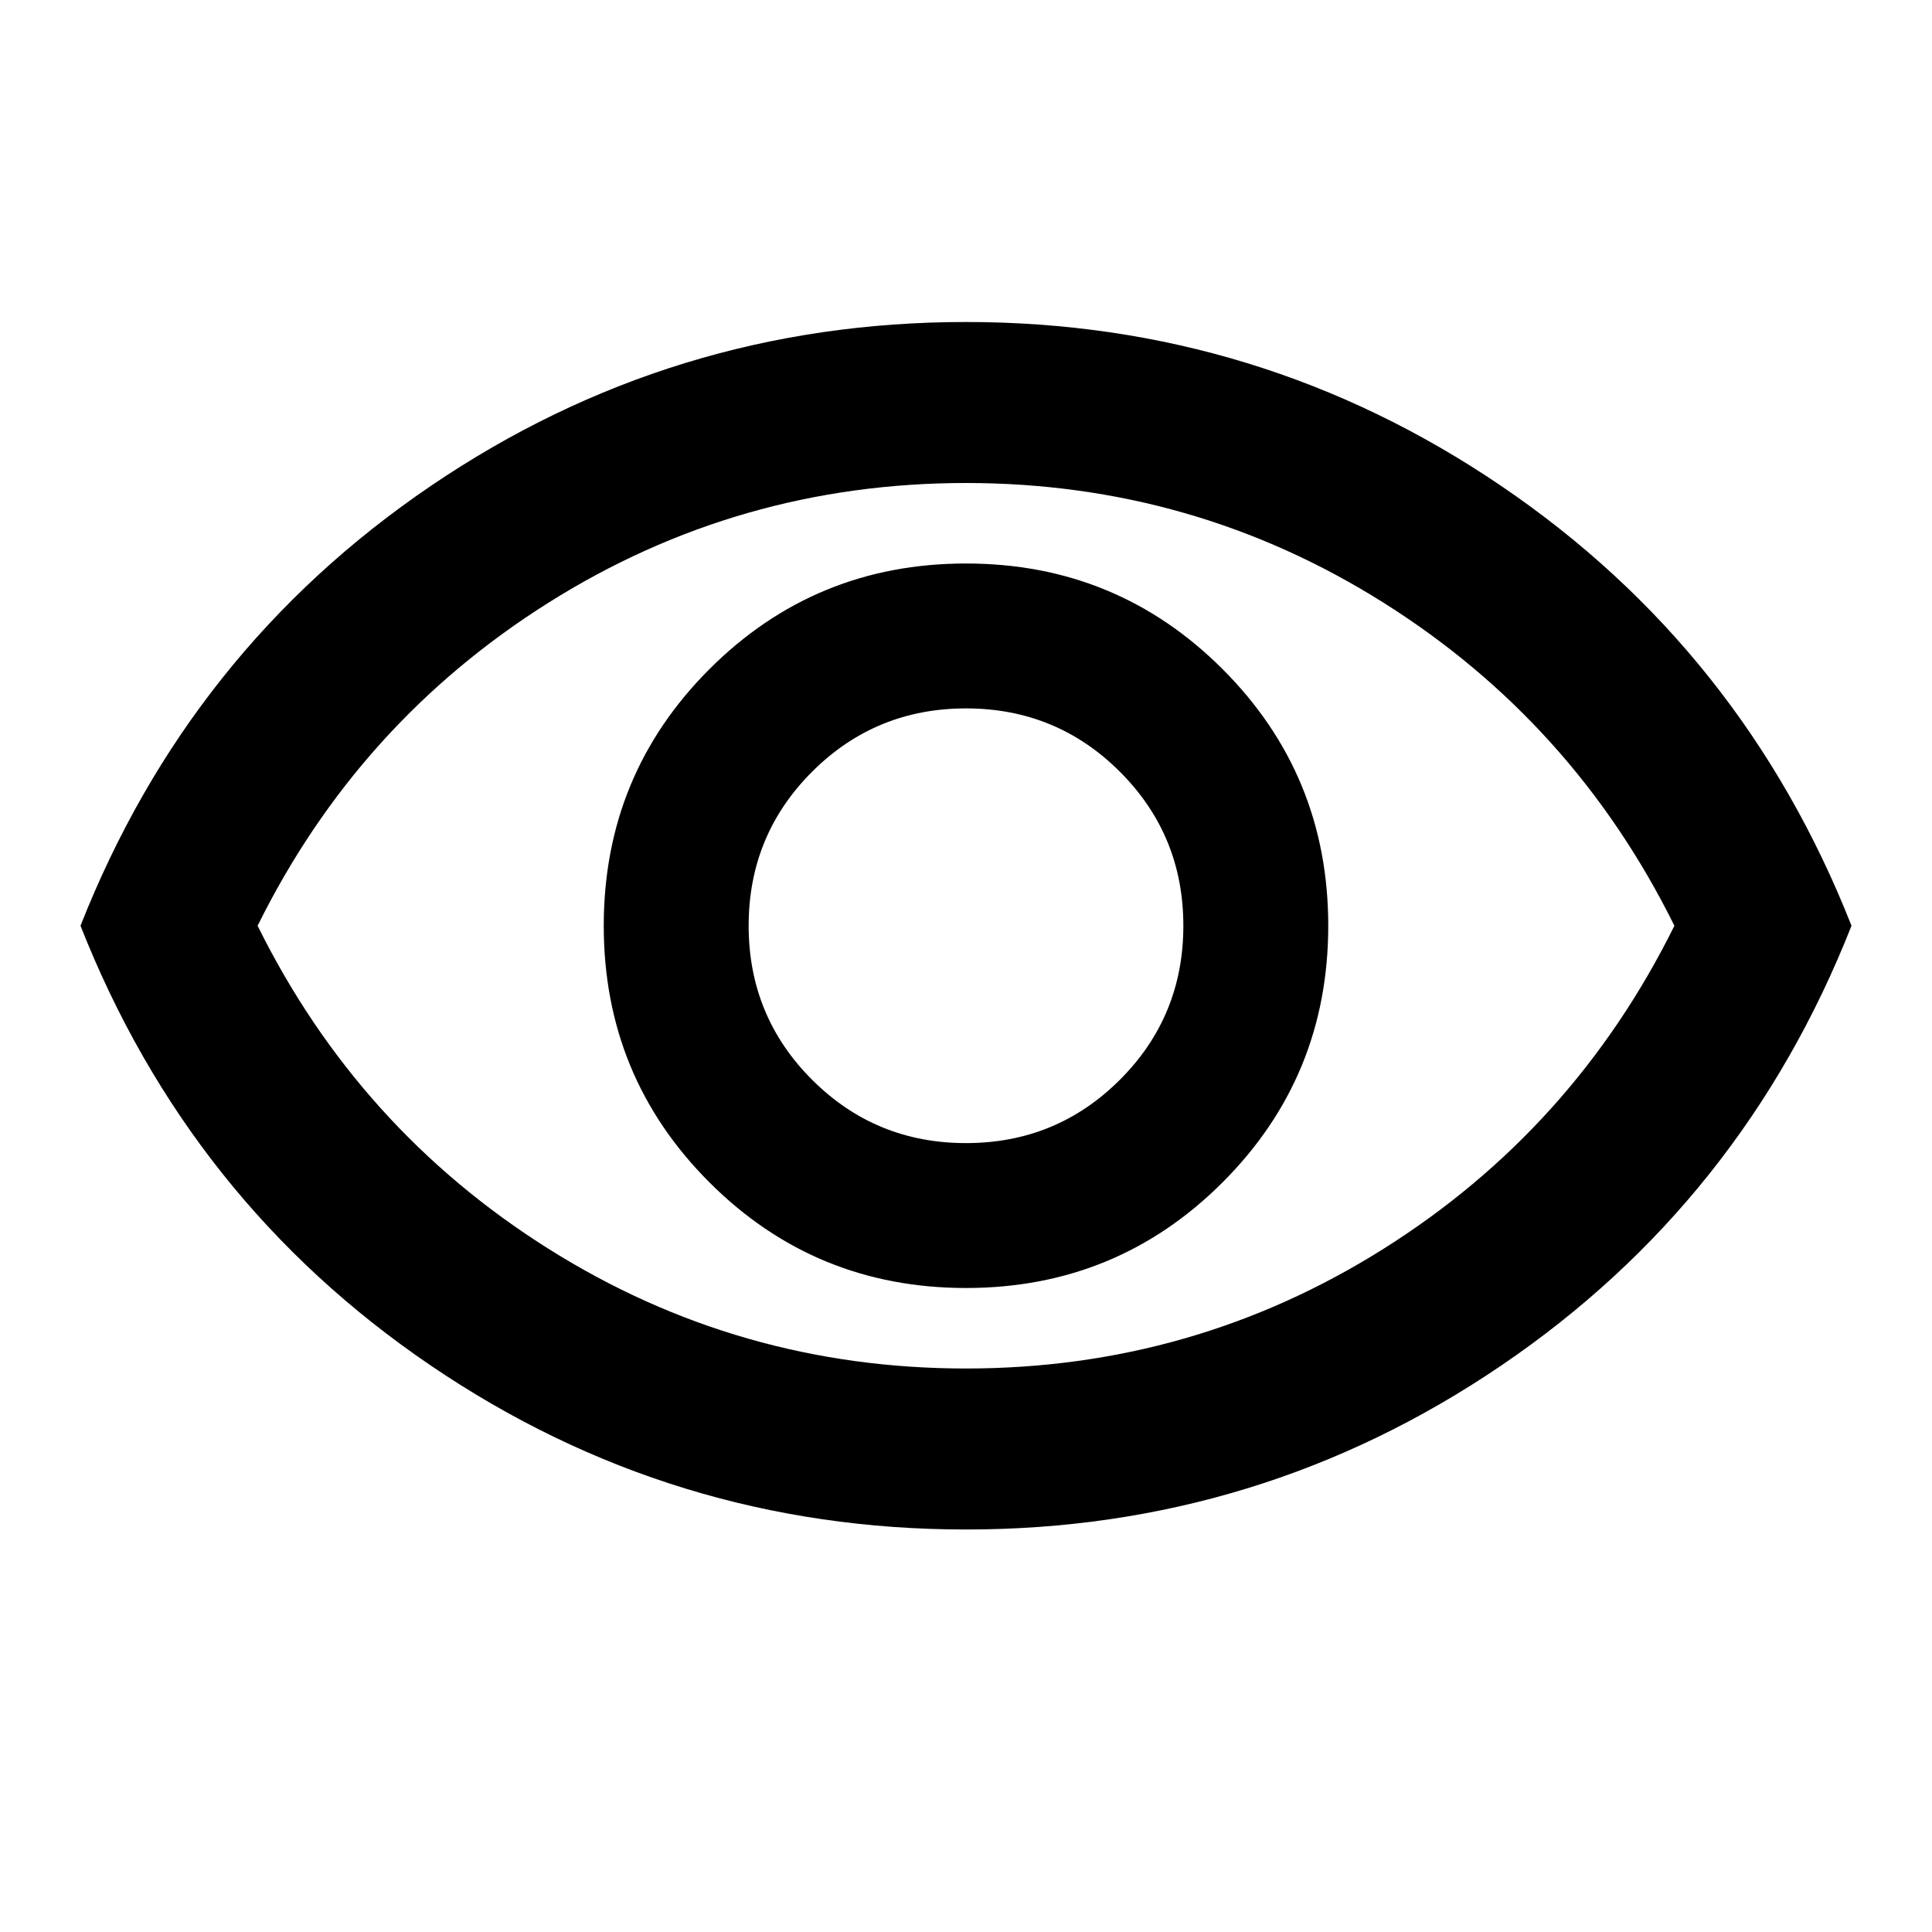
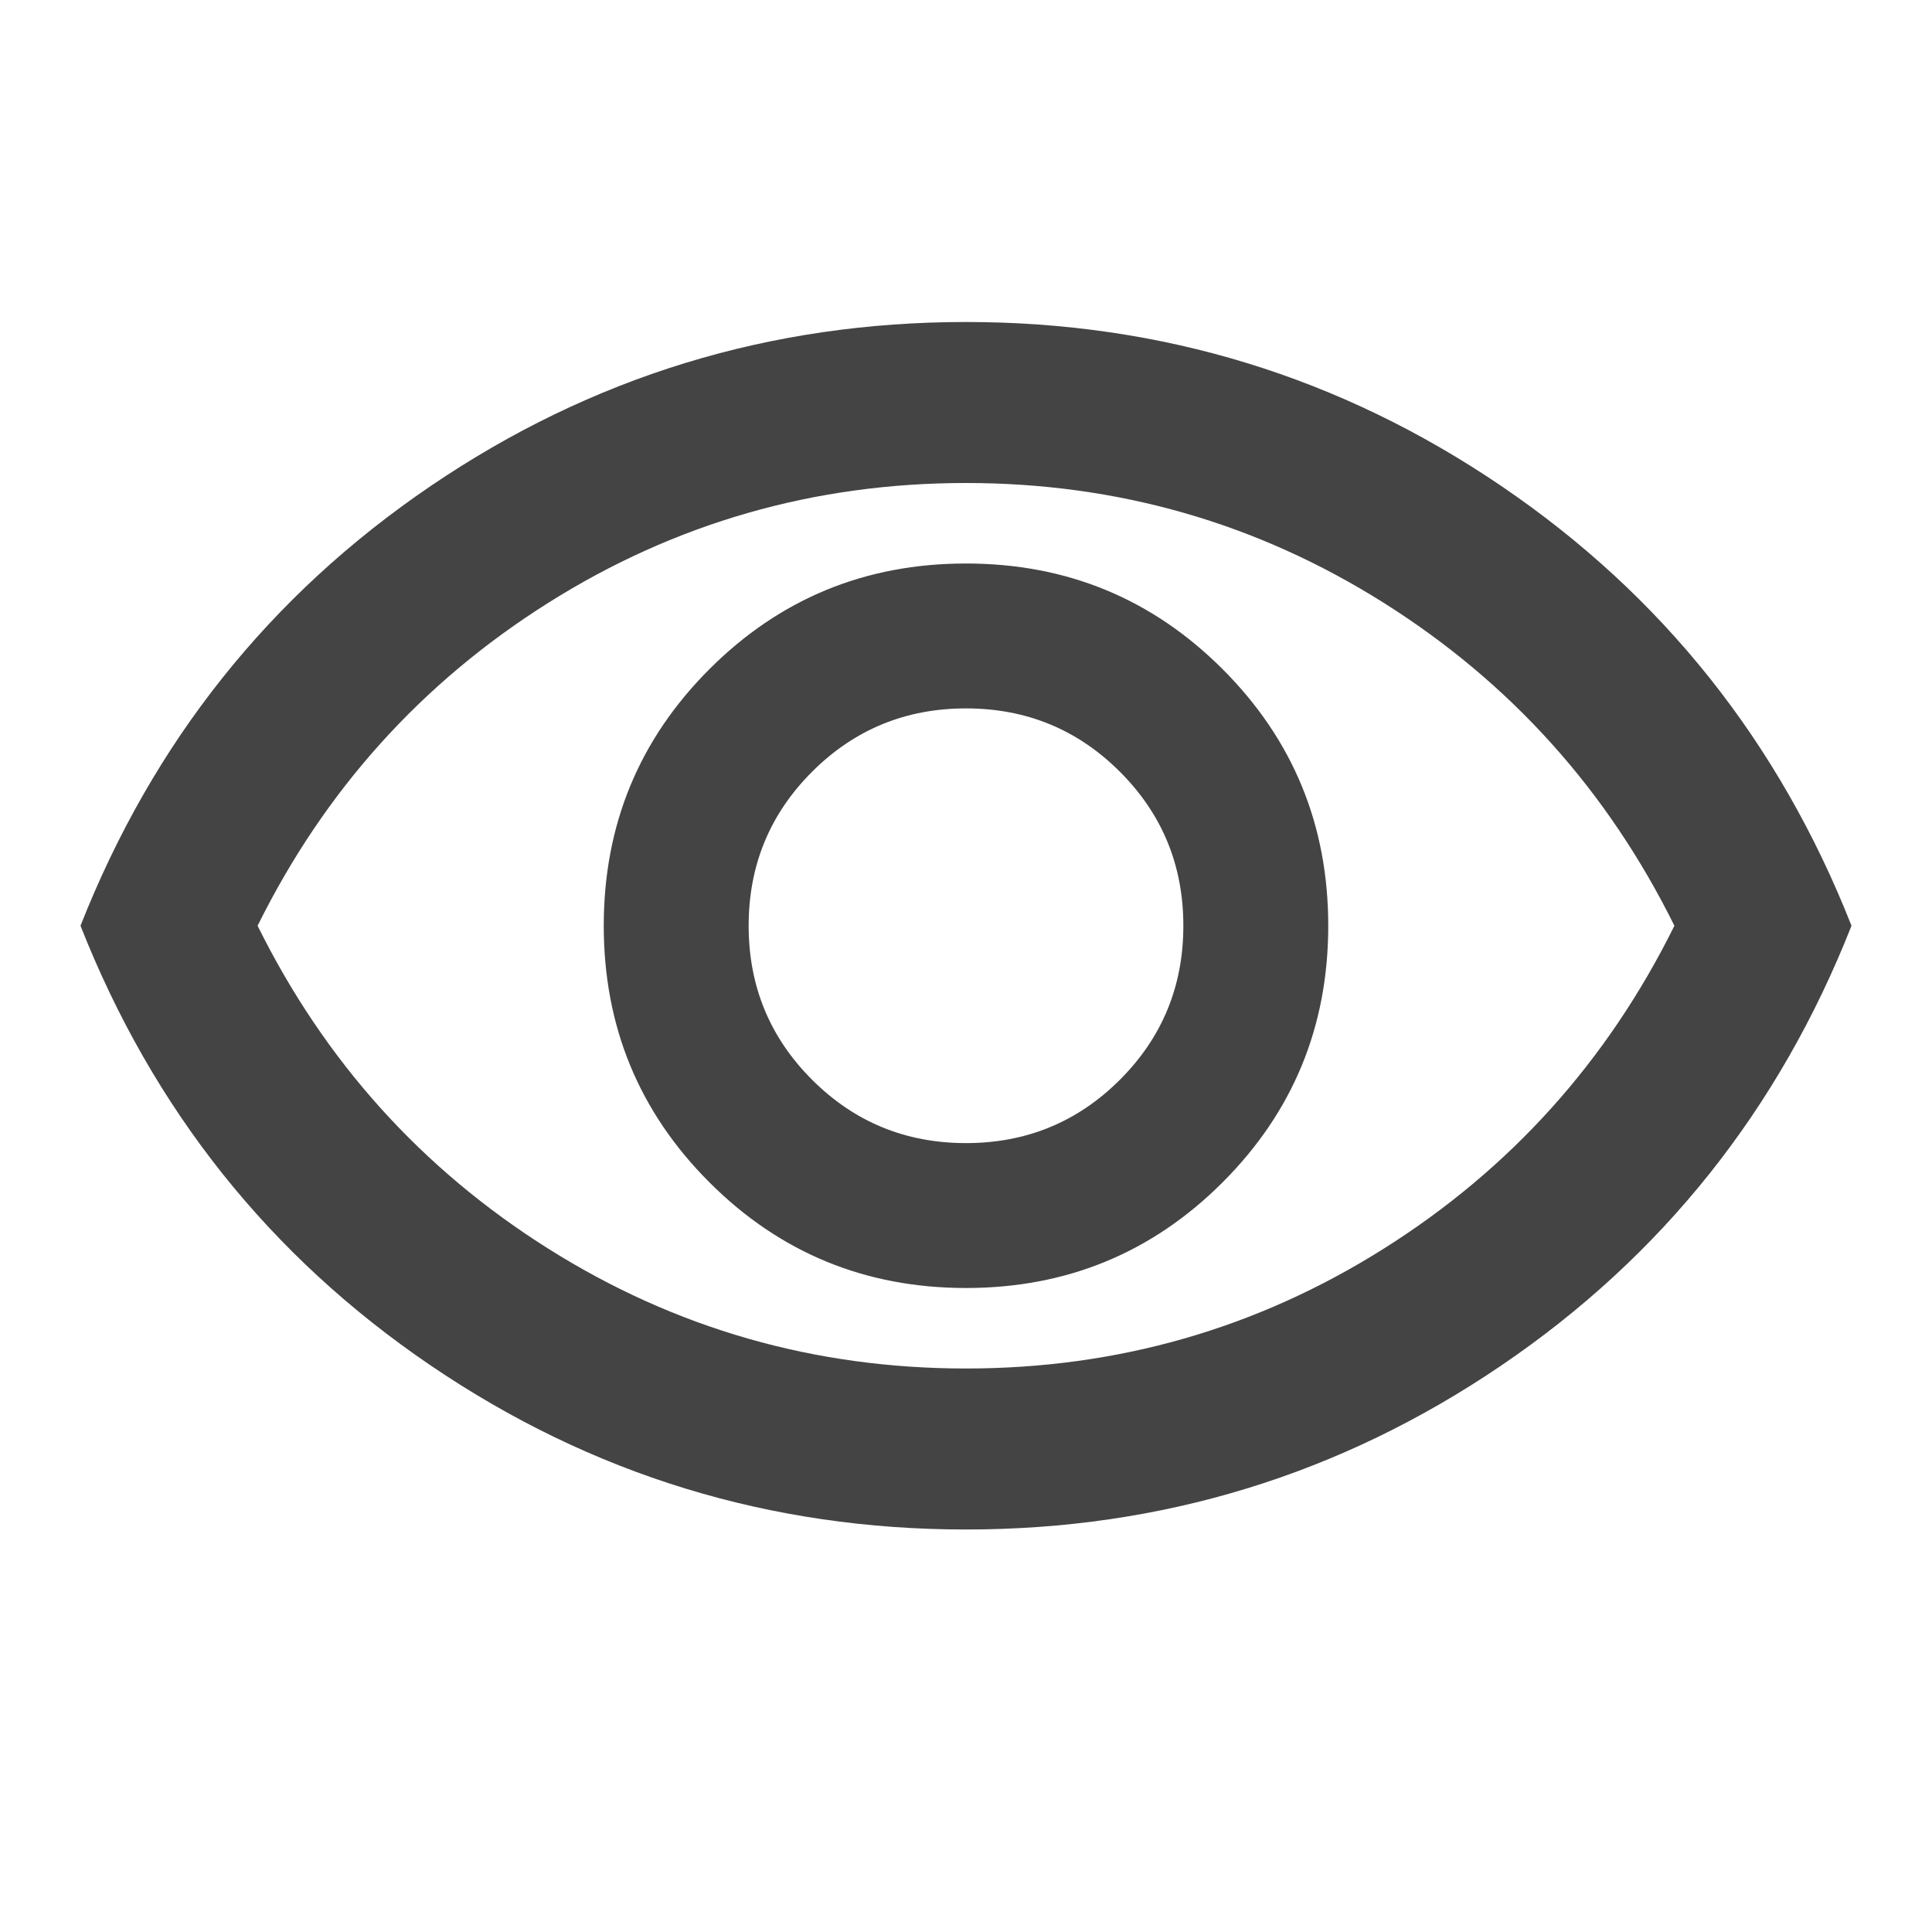
<svg xmlns="http://www.w3.org/2000/svg" height="24" viewBox="0 -960 960 960" width="24">
-   <path d="M480-320q75 0 127.5-52.5T660-500q0-75-52.5-127.5T480-680q-75 0-127.5 52.5T300-500q0 75 52.5 127.5T480-320Zm0-72q-45 0-76.5-31.5T372-500q0-45 31.5-76.5T480-608q45 0 76.5 31.5T588-500q0 45-31.5 76.5T480-392Zm0 192q-146 0-266-81.5T40-500q54-137 174-218.5T480-800q146 0 266 81.5T920-500q-54 137-174 218.5T480-200Zm0-300Zm0 220q113 0 207.5-59.5T832-500q-50-101-144.5-160.5T480-720q-113 0-207.5 59.5T128-500q50 101 144.5 160.5T480-280Z" />
+   <path d="M480-320q75 0 127.5-52.5T660-500q0-75-52.5-127.5T480-680q-75 0-127.5 52.5T300-500q0 75 52.5 127.5T480-320Zm0-72q-45 0-76.5-31.5T372-500q0-45 31.5-76.5T480-608q45 0 76.5 31.5T588-500q0 45-31.5 76.5T480-392Zm0 192q-146 0-266-81.5T40-500q54-137 174-218.5T480-800q146 0 266 81.5T920-500q-54 137-174 218.5T480-200Zm0-300Zm0 220q113 0 207.5-59.5T832-500q-50-101-144.5-160.5T480-720q-113 0-207.5 59.5T128-500q50 101 144.5 160.5T480-280Z" fill="#444444" />
</svg>
